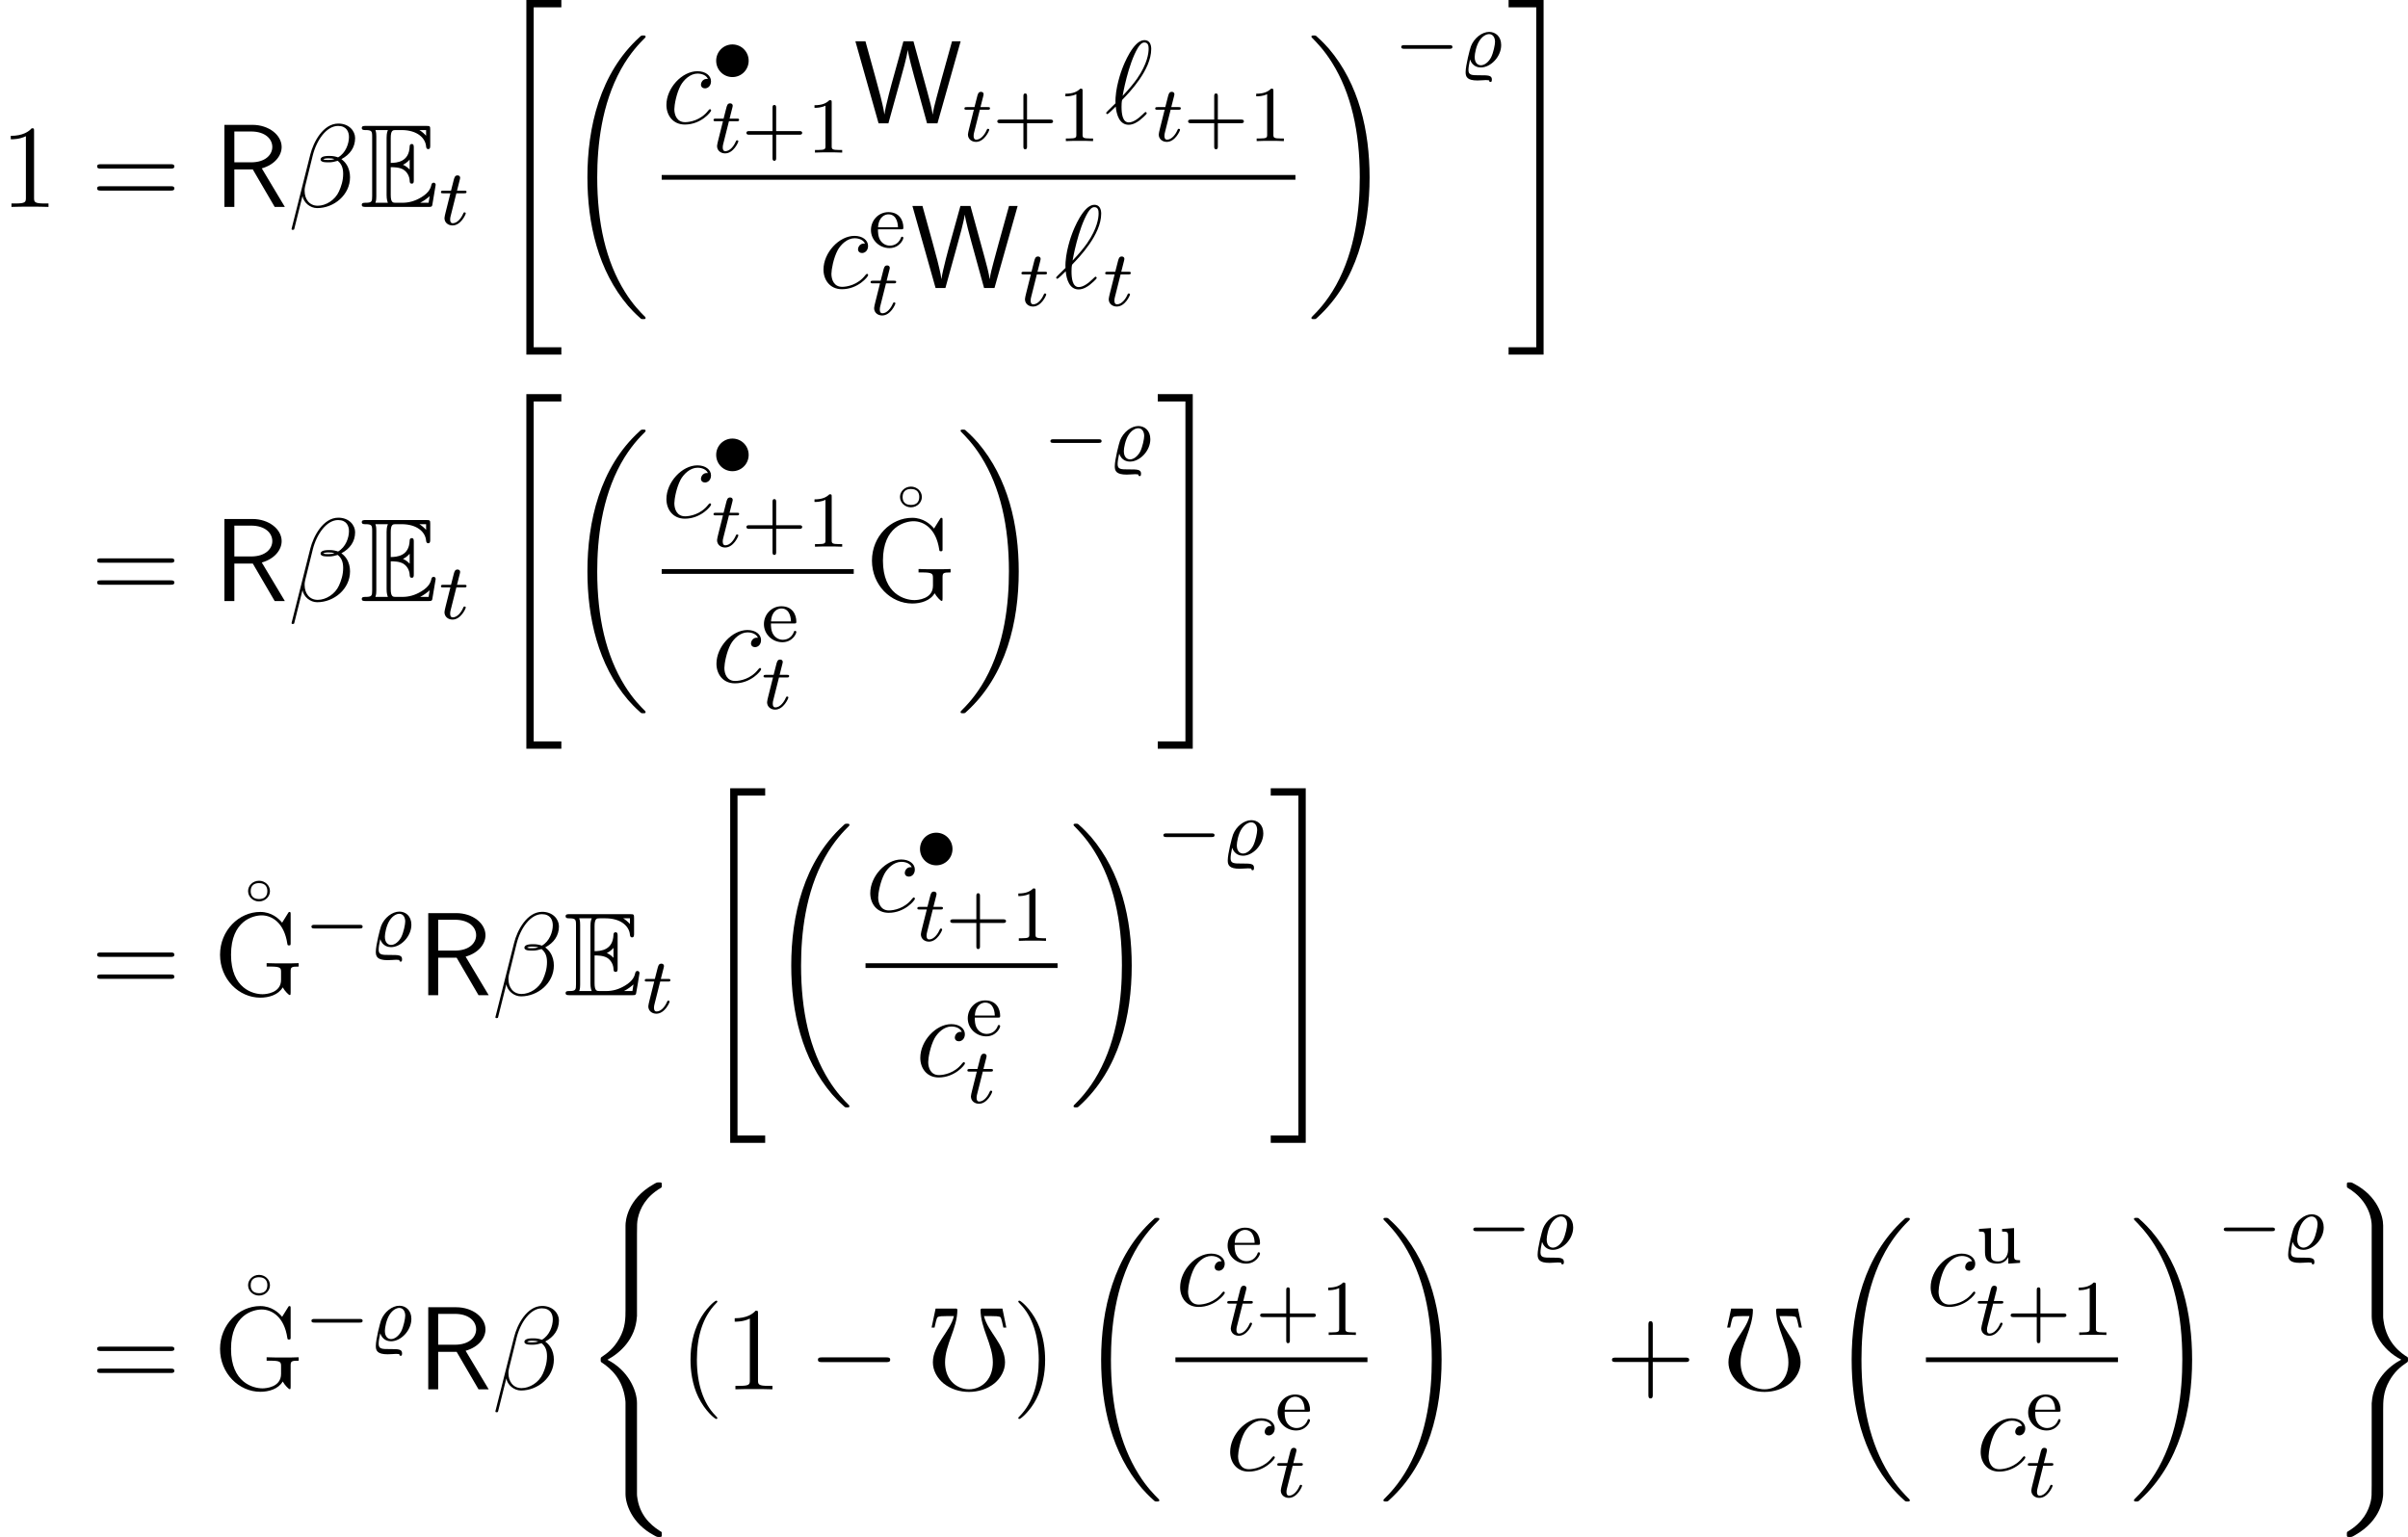
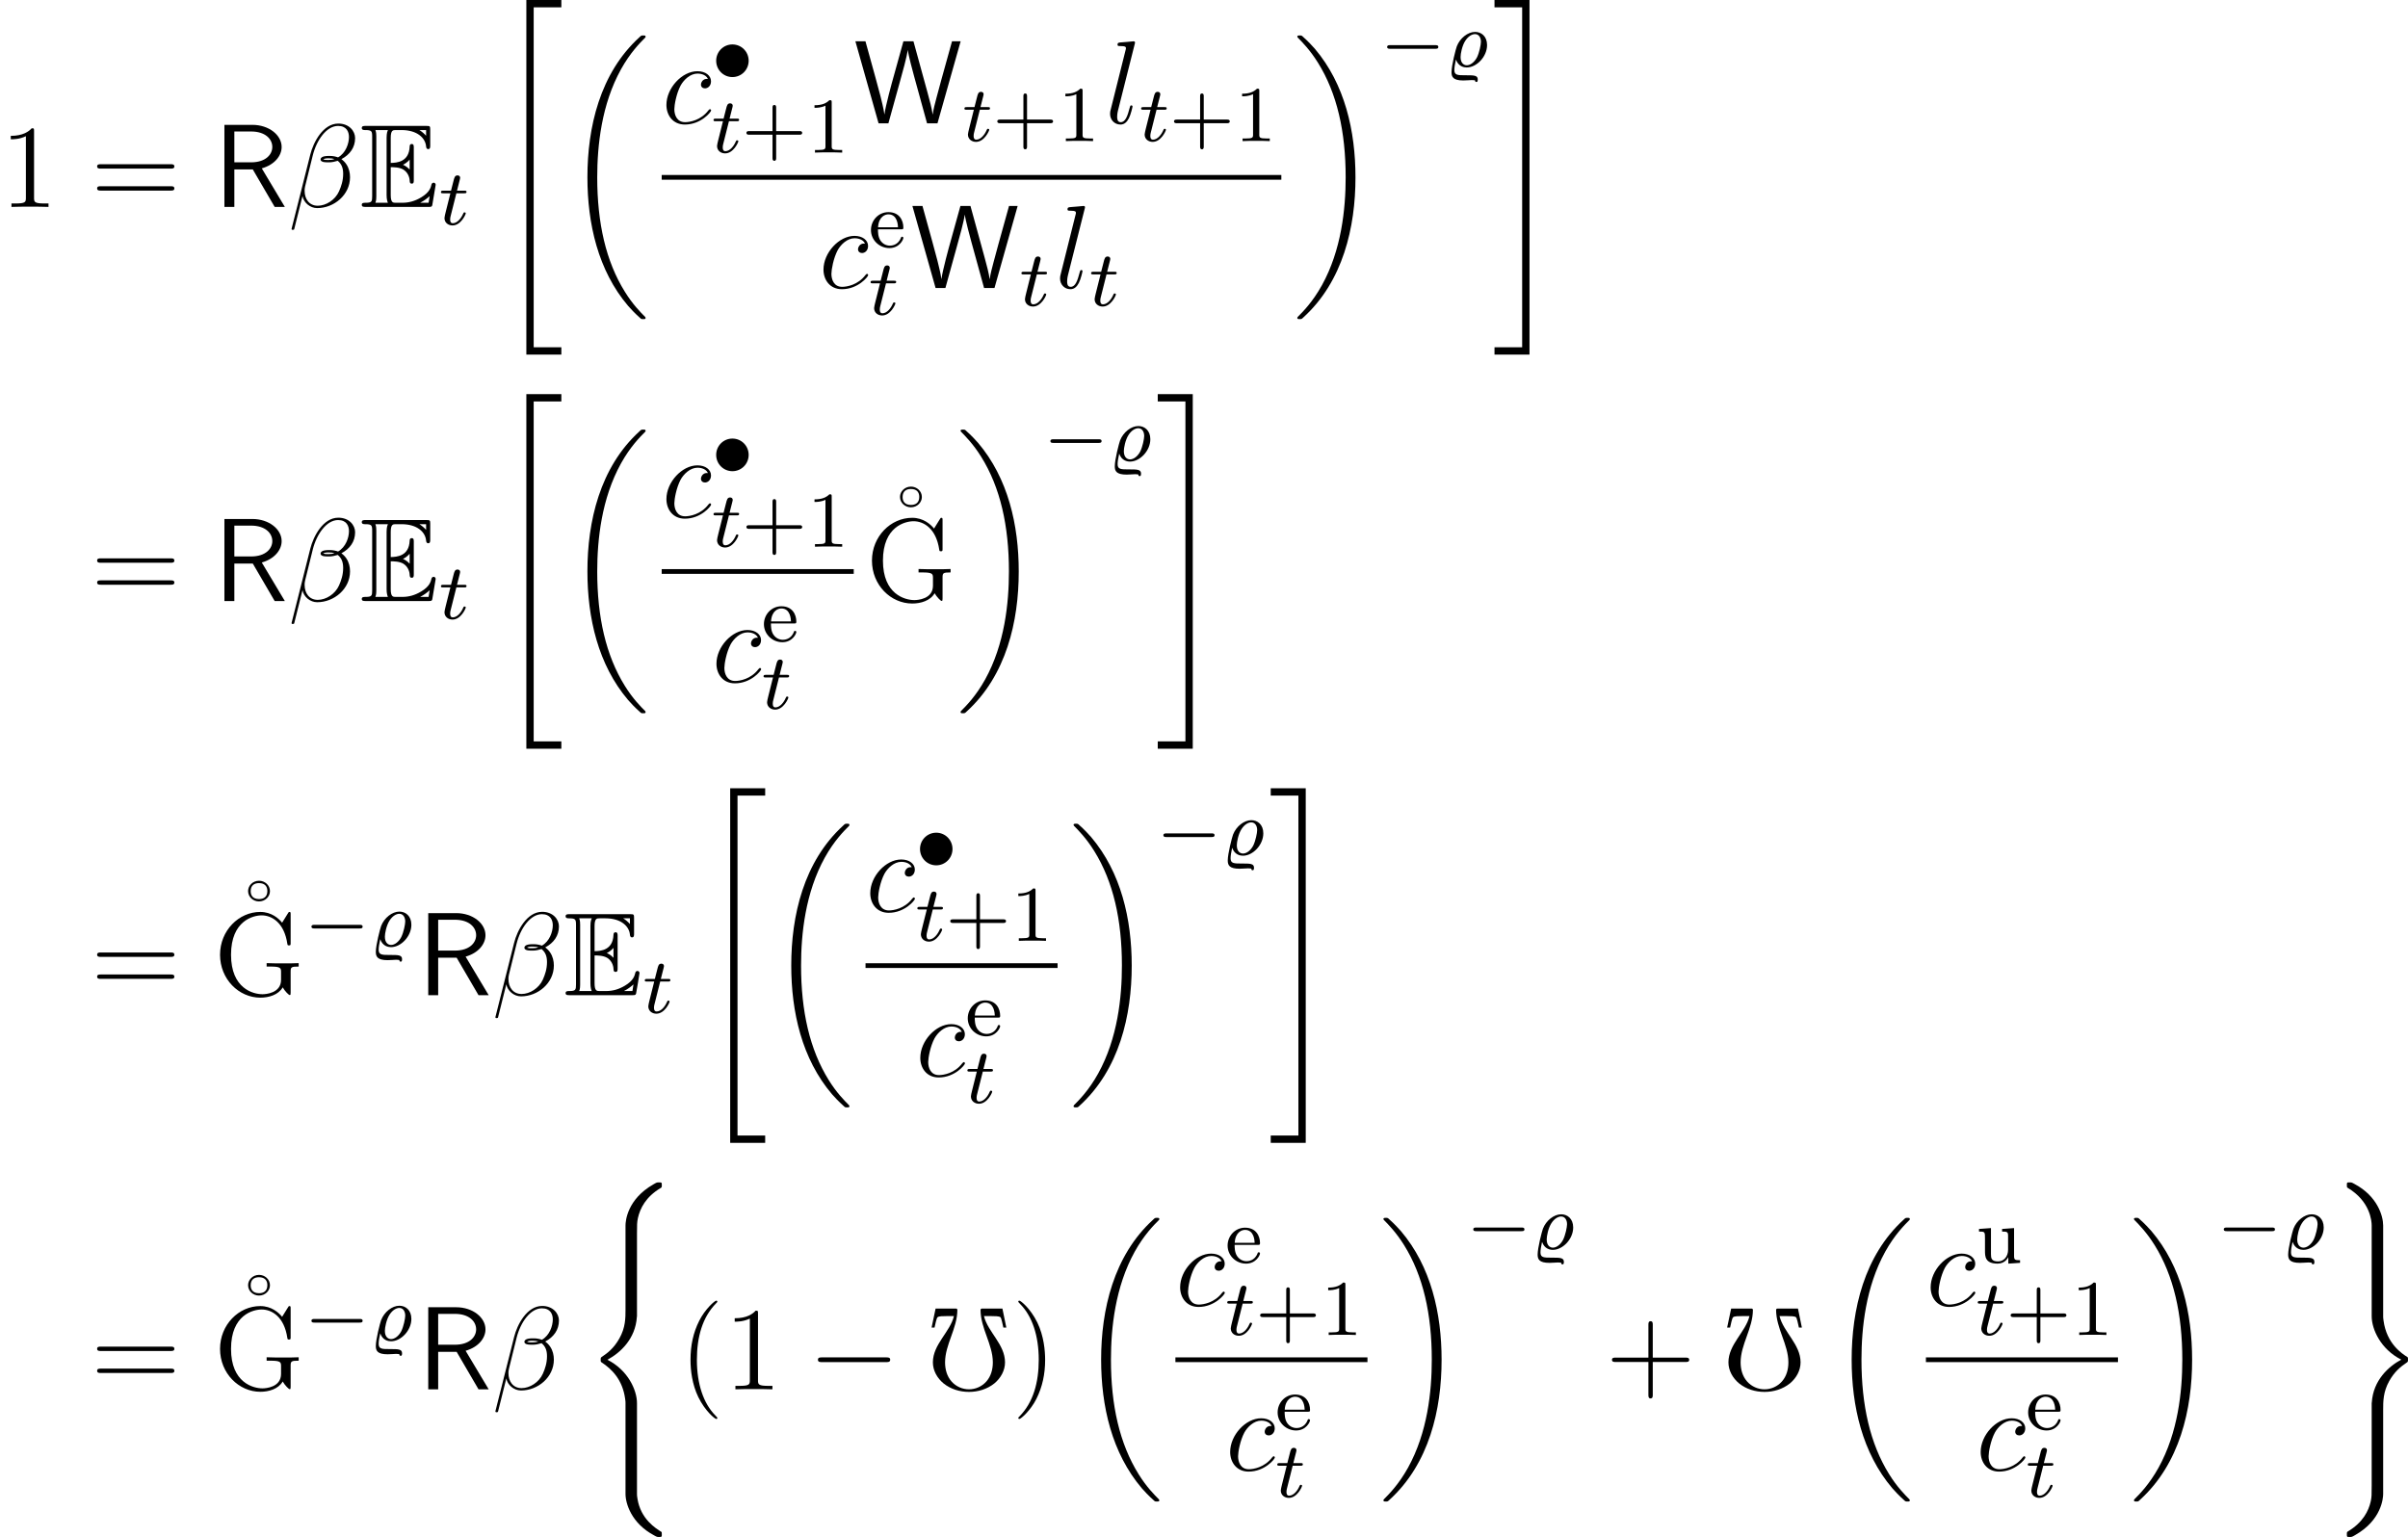
<svg xmlns="http://www.w3.org/2000/svg" xmlns:xlink="http://www.w3.org/1999/xlink" version="1.1" width="243.433pt" height="155.406pt" viewBox="100.648 284.634 243.433 155.406">
  <defs>
-     <use id="g21-48" xlink:href="#g11-48" transform="scale(1.2)" />
-     <path id="g11-48" d="M2.501-6.804H.777L.438-5.2H.687C.757-5.509 .857-6.017 .946-6.077C1.056-6.167 1.415-6.167 1.664-6.167H2.321C1.993-4.822 .548-3.786 .548-2.271C.548-1.574 .917-.936 1.445-.498C2.052-.01 2.819 .219 3.587 .219S5.121-.01 5.729-.498C6.257-.936 6.625-1.574 6.625-2.271C6.625-3.786 5.181-4.822 4.852-6.167H5.509C5.758-6.167 6.117-6.167 6.237-6.077C6.316-6.017 6.416-5.509 6.486-5.2H6.735L6.406-6.804H4.682C4.613-6.804 4.563-6.755 4.563-6.695C4.563-5.141 5.599-3.776 5.599-2.271C5.599-1.674 5.44-1.096 5.051-.658C4.682-.239 4.144 0 3.587 0S2.491-.239 2.122-.658C1.733-1.096 1.574-1.674 1.574-2.271C1.574-3.776 2.61-5.141 2.61-6.695C2.61-6.755 2.56-6.804 2.501-6.804Z" />
-     <path id="g28-0" d="M7.878-2.75C8.082-2.75 8.297-2.75 8.297-2.989S8.082-3.228 7.878-3.228H1.411C1.207-3.228 .992-3.228 .992-2.989S1.207-2.75 1.411-2.75H7.878Z" />
-     <path id="g27-0" d="M5.571-1.809C5.699-1.809 5.874-1.809 5.874-1.993S5.699-2.176 5.571-2.176H1.004C.877-2.176 .701-2.176 .701-1.993S.877-1.809 1.004-1.809H5.571Z" />
-     <path id="g27-15" d="M3.754-1.993C3.754-2.909 3.021-3.642 2.112-3.642S.47-2.909 .47-1.993S1.203-.343 2.112-.343S3.754-1.076 3.754-1.993Z" />
    <path id="g31-43" d="M3.475-1.809H5.818C5.93-1.809 6.105-1.809 6.105-1.993S5.93-2.176 5.818-2.176H3.475V-4.527C3.475-4.639 3.475-4.814 3.292-4.814S3.108-4.639 3.108-4.527V-2.176H.757C.646-2.176 .47-2.176 .47-1.993S.646-1.809 .757-1.809H3.108V.542C3.108 .654 3.108 .829 3.292 .829S3.475 .654 3.475 .542V-1.809Z" />
    <path id="g31-49" d="M2.503-5.077C2.503-5.292 2.487-5.3 2.271-5.3C1.945-4.981 1.522-4.79 .765-4.79V-4.527C.98-4.527 1.411-4.527 1.873-4.742V-.654C1.873-.359 1.849-.263 1.092-.263H.813V0C1.14-.024 1.825-.024 2.184-.024S3.236-.024 3.563 0V-.263H3.284C2.527-.263 2.503-.359 2.503-.654V-5.077Z" />
    <path id="g31-101" d="M3.292-1.817C3.467-1.817 3.515-1.817 3.515-2C3.515-2.71 3.124-3.555 2-3.555C1.012-3.555 .239-2.734 .239-1.745C.239-.717 1.1 .08 2.104 .08C3.116 .08 3.515-.773 3.515-.956C3.515-.988 3.491-1.068 3.387-1.068C3.3-1.068 3.284-1.012 3.268-.964C2.981-.191 2.295-.167 2.152-.167C1.793-.167 1.427-.335 1.188-.701S.948-1.578 .948-1.817H3.292ZM.956-2.024C1.028-3.14 1.706-3.332 2-3.332C2.933-3.332 2.965-2.208 2.973-2.024H.956Z" />
    <path id="g31-117" d="M2.662-3.427V-3.164C3.204-3.164 3.268-3.108 3.268-2.718V-1.331C3.268-.646 2.853-.143 2.256-.143C1.57-.143 1.538-.486 1.538-.885V-3.515L.327-3.427V-3.164C.933-3.164 .933-3.14 .933-2.431V-1.235C.933-.662 .933 .08 2.208 .08C2.957 .08 3.244-.494 3.284-.566H3.292V.08L4.479 0V-.263C3.937-.263 3.873-.319 3.873-.709V-3.515L2.662-3.427Z" />
-     <path id="g26-18" d="M8.369 28.083C8.369 28.035 8.345 28.011 8.321 27.975C7.878 27.533 7.077 26.732 6.276 25.441C4.352 22.356 3.479 18.471 3.479 13.868C3.479 10.652 3.909 6.504 5.882 2.941C6.826 1.243 7.807 .263 8.333-.263C8.369-.299 8.369-.323 8.369-.359C8.369-.478 8.285-.478 8.118-.478S7.926-.478 7.747-.299C3.742 3.347 2.487 8.823 2.487 13.856C2.487 18.554 3.563 23.289 6.599 26.863C6.838 27.138 7.293 27.628 7.783 28.059C7.926 28.202 7.95 28.202 8.118 28.202S8.369 28.202 8.369 28.083Z" />
-     <path id="g26-19" d="M6.3 13.868C6.3 9.17 5.224 4.435 2.188 .861C1.949 .586 1.494 .096 1.004-.335C.861-.478 .837-.478 .669-.478C.526-.478 .418-.478 .418-.359C.418-.311 .466-.263 .49-.239C.909 .191 1.71 .992 2.511 2.283C4.435 5.368 5.308 9.253 5.308 13.856C5.308 17.072 4.878 21.22 2.905 24.783C1.961 26.481 .968 27.473 .466 27.975C.442 28.011 .418 28.047 .418 28.083C.418 28.202 .526 28.202 .669 28.202C.837 28.202 .861 28.202 1.04 28.023C5.045 24.377 6.3 18.901 6.3 13.868Z" />
-     <path id="g26-34" d="M3.288 35.375H6.826V34.634H4.029V.263H6.826V-.478H3.288V35.375Z" />
-     <path id="g26-35" d="M2.929 34.634H.132V35.375H3.67V-.478H.132V.263H2.929V34.634Z" />
-     <path id="g26-40" d="M5.392 21.842C5.392 20.527 4.483 18.507 2.403 17.455C3.694 16.761 5.236 15.362 5.38 13.127L5.392 13.055V4.77C5.392 3.79 5.392 3.575 5.487 3.12C5.703 2.164 6.276 .98 7.795 .084C7.89 .024 7.902 .012 7.902-.203C7.902-.466 7.89-.478 7.627-.478C7.412-.478 7.388-.478 7.066-.287C4.388 1.231 4.232 3.455 4.232 3.873V12.374C4.232 13.234 4.232 14.203 3.61 15.303C3.061 16.283 2.415 16.773 1.901 17.12C1.733 17.227 1.722 17.239 1.722 17.443C1.722 17.658 1.733 17.67 1.829 17.73C2.845 18.399 3.933 19.463 4.196 21.412C4.232 21.675 4.232 21.699 4.232 21.842V31.024C4.232 31.992 4.83 34 7.137 35.22C7.412 35.375 7.436 35.375 7.627 35.375C7.89 35.375 7.902 35.363 7.902 35.1C7.902 34.885 7.89 34.873 7.843 34.849C7.329 34.527 5.762 33.582 5.44 31.502C5.392 31.191 5.392 31.167 5.392 31.012V21.842Z" />
-     <path id="g26-41" d="M4.232 30.127C4.232 31.107 4.232 31.323 4.136 31.777C3.921 32.733 3.347 33.905 1.829 34.813C1.733 34.873 1.722 34.885 1.722 35.1C1.722 35.375 1.733 35.375 2.008 35.375C2.212 35.375 2.236 35.375 2.558 35.184C5.236 33.666 5.392 31.442 5.392 31.024V22.524C5.392 21.663 5.392 20.694 6.013 19.595C6.539 18.662 7.149 18.16 7.723 17.777C7.89 17.67 7.902 17.658 7.902 17.443C7.902 17.287 7.902 17.227 7.855 17.192C7.293 16.833 5.738 15.841 5.428 13.485C5.392 13.222 5.392 13.199 5.392 13.055V3.873C5.392 2.905 4.794 .897 2.487-.323C2.212-.478 2.188-.478 2.008-.478C1.733-.478 1.722-.478 1.722-.203C1.722-.012 1.722 .024 1.805 .072C4.077 1.423 4.232 3.419 4.232 3.885V13.055C4.232 14.37 5.141 16.391 7.221 17.443C5.93 18.136 4.388 19.535 4.244 21.77L4.232 21.842V30.127Z" />
+     <path id="g27-0" d="M5.571-1.809C5.699-1.809 5.874-1.809 5.874-1.993S5.699-2.176 5.571-2.176H1.004C.877-2.176 .701-2.176 .701-1.993S.877-1.809 1.004-1.809H5.571Z" />
+     <path id="g27-15" d="M3.754-1.993C3.754-2.909 3.021-3.642 2.112-3.642S.47-2.909 .47-1.993S1.203-.343 2.112-.343S3.754-1.076 3.754-1.993Z" />
+     <path id="g11-48" d="M2.501-6.804H.777L.438-5.2H.687C.757-5.509 .857-6.017 .946-6.077C1.056-6.167 1.415-6.167 1.664-6.167H2.321C1.993-4.822 .548-3.786 .548-2.271C.548-1.574 .917-.936 1.445-.498C2.052-.01 2.819 .219 3.587 .219S5.121-.01 5.729-.498C6.257-.936 6.625-1.574 6.625-2.271C6.625-3.786 5.181-4.822 4.852-6.167H5.509C5.758-6.167 6.117-6.167 6.237-6.077C6.316-6.017 6.416-5.509 6.486-5.2H6.735L6.406-6.804H4.682C4.613-6.804 4.563-6.755 4.563-6.695C4.563-5.141 5.599-3.776 5.599-2.271C5.599-1.674 5.44-1.096 5.051-.658C4.682-.239 4.144 0 3.587 0S2.491-.239 2.122-.658C1.733-1.096 1.574-1.674 1.574-2.271C1.574-3.776 2.61-5.141 2.61-6.695C2.61-6.755 2.56-6.804 2.501-6.804Z" />
+     <path id="g22-69" d="M2.064-2.678C2.264-2.678 2.646-2.678 2.925-2.511C3.308-2.264 3.339-1.833 3.339-1.785C3.347-1.674 3.347-1.57 3.483-1.57S3.618-1.682 3.618-1.825V-3.985C3.618-4.113 3.618-4.24 3.483-4.24S3.339-4.121 3.339-4.057C3.292-3.029 2.479-2.973 2.064-2.965V-4.647C2.064-5.181 2.216-5.181 2.407-5.181H2.79C3.866-5.181 4.4-4.631 4.447-4.081C4.455-4.017 4.463-3.897 4.591-3.897C4.726-3.897 4.726-4.025 4.726-4.16V-5.197C4.726-5.444 4.71-5.46 4.463-5.46H.383C.239-5.46 .112-5.46 .112-5.316C.112-5.181 .263-5.181 .327-5.181C.781-5.181 .813-5.117 .813-4.726V-.733C.813-.359 .789-.279 .367-.279C.247-.279 .112-.279 .112-.143C.112 0 .239 0 .383 0H4.607C4.758 0 4.838 0 4.862-.112C4.87-.12 5.093-1.451 5.093-1.49C5.093-1.578 5.021-1.634 4.957-1.634C4.846-1.634 4.814-1.53 4.814-1.522C4.766-1.315 4.686-.98 4.105-.638C3.69-.391 3.284-.279 2.845-.279H2.407C2.216-.279 2.064-.279 2.064-.813V-2.678ZM4.447-5.181V-4.798C4.312-4.949 4.16-5.077 3.993-5.181H4.447ZM2.893-2.845C3.021-2.901 3.196-3.021 3.339-3.188V-2.519C3.148-2.734 2.901-2.837 2.893-2.837V-2.845ZM1.092-4.742C1.092-4.838 1.092-5.037 1.028-5.181H1.873C1.785-4.997 1.785-4.734 1.785-4.663V-.797C1.785-.51 1.841-.351 1.873-.279H1.028C1.092-.422 1.092-.622 1.092-.717V-4.742ZM4.057-.279V-.287C4.312-.414 4.527-.582 4.686-.725C4.678-.693 4.623-.343 4.615-.279H4.057Z" />
    <path id="g29-37" d="M3.013 1.435C3.005 1.459 3.013 1.546 3.132 1.546C3.196 1.546 3.276 1.546 3.276 1.299C3.276 .869 2.893 .869 2.056 .869C1.243 .869 .909 .869 .909 .335C.909 .096 .964-.255 1.068-.725C1.315-.008 1.889 .08 2.16 .08C3.156 .08 4.216-1.004 4.216-2.184C4.216-3.084 3.618-3.515 3.005-3.515C2.271-3.515 1.474-2.885 1.156-2.056C1.052-1.777 .622-.128 .622 .558C.622 1.028 .773 1.395 1.817 1.395C2.088 1.395 2.534 1.355 2.67 1.355C2.742 1.355 2.861 1.363 2.941 1.371C2.981 1.379 3.005 1.403 3.013 1.403V1.435ZM2.168-.143C1.865-.143 1.538-.359 1.538-.98C1.538-1.307 1.69-2.112 2.008-2.606C2.311-3.084 2.702-3.292 2.997-3.292C3.379-3.292 3.595-2.949 3.595-2.511C3.595-2.224 3.435-1.427 3.196-.94C2.941-.454 2.527-.143 2.168-.143Z" />
    <path id="g29-116" d="M1.761-3.172H2.542C2.694-3.172 2.79-3.172 2.79-3.324C2.79-3.435 2.686-3.435 2.55-3.435H1.825L2.112-4.567C2.144-4.686 2.144-4.726 2.144-4.734C2.144-4.902 2.016-4.981 1.881-4.981C1.61-4.981 1.554-4.766 1.467-4.407L1.219-3.435H.454C.303-3.435 .199-3.435 .199-3.284C.199-3.172 .303-3.172 .438-3.172H1.156L.677-1.259C.63-1.06 .558-.781 .558-.669C.558-.191 .948 .08 1.371 .08C2.224 .08 2.71-1.044 2.71-1.14C2.71-1.227 2.638-1.243 2.59-1.243C2.503-1.243 2.495-1.211 2.439-1.092C2.279-.709 1.881-.143 1.395-.143C1.227-.143 1.132-.255 1.132-.518C1.132-.669 1.156-.757 1.18-.861L1.761-3.172Z" />
-     <path id="g22-69" d="M2.064-2.678C2.264-2.678 2.646-2.678 2.925-2.511C3.308-2.264 3.339-1.833 3.339-1.785C3.347-1.674 3.347-1.57 3.483-1.57S3.618-1.682 3.618-1.825V-3.985C3.618-4.113 3.618-4.24 3.483-4.24S3.339-4.121 3.339-4.057C3.292-3.029 2.479-2.973 2.064-2.965V-4.647C2.064-5.181 2.216-5.181 2.407-5.181H2.79C3.866-5.181 4.4-4.631 4.447-4.081C4.455-4.017 4.463-3.897 4.591-3.897C4.726-3.897 4.726-4.025 4.726-4.16V-5.197C4.726-5.444 4.71-5.46 4.463-5.46H.383C.239-5.46 .112-5.46 .112-5.316C.112-5.181 .263-5.181 .327-5.181C.781-5.181 .813-5.117 .813-4.726V-.733C.813-.359 .789-.279 .367-.279C.247-.279 .112-.279 .112-.143C.112 0 .239 0 .383 0H4.607C4.758 0 4.838 0 4.862-.112C4.87-.12 5.093-1.451 5.093-1.49C5.093-1.578 5.021-1.634 4.957-1.634C4.846-1.634 4.814-1.53 4.814-1.522C4.766-1.315 4.686-.98 4.105-.638C3.69-.391 3.284-.279 2.845-.279H2.407C2.216-.279 2.064-.279 2.064-.813V-2.678ZM4.447-5.181V-4.798C4.312-4.949 4.16-5.077 3.993-5.181H4.447ZM2.893-2.845C3.021-2.901 3.196-3.021 3.339-3.188V-2.519C3.148-2.734 2.901-2.837 2.893-2.837V-2.845ZM1.092-4.742C1.092-4.838 1.092-5.037 1.028-5.181H1.873C1.785-4.997 1.785-4.734 1.785-4.663V-.797C1.785-.51 1.841-.351 1.873-.279H1.028C1.092-.422 1.092-.622 1.092-.717V-4.742ZM4.057-.279V-.287C4.312-.414 4.527-.582 4.686-.725C4.678-.693 4.623-.343 4.615-.279H4.057Z" />
-     <path id="g30-12" d="M6.767-6.958C6.767-7.675 6.157-8.428 5.069-8.428C3.527-8.428 2.546-6.539 2.236-5.296L.347 2.2C.323 2.295 .395 2.319 .454 2.319C.538 2.319 .598 2.307 .61 2.248L1.447-1.1C1.566-.43 2.224 .12 2.929 .12C4.639 .12 6.253-1.219 6.253-3.001C6.253-3.455 6.145-3.909 5.894-4.292C5.75-4.519 5.571-4.686 5.38-4.83C6.241-5.284 6.767-6.013 6.767-6.958ZM4.686-4.842C4.495-4.77 4.304-4.746 4.077-4.746C3.909-4.746 3.754-4.734 3.539-4.806C3.658-4.89 3.838-4.914 4.089-4.914C4.304-4.914 4.519-4.89 4.686-4.842ZM6.145-7.066C6.145-6.408 5.822-5.452 5.045-5.009C4.818-5.093 4.507-5.153 4.244-5.153C3.993-5.153 3.276-5.177 3.276-4.794C3.276-4.471 3.933-4.507 4.136-4.507C4.447-4.507 4.722-4.579 5.009-4.663C5.392-4.352 5.559-3.945 5.559-3.347C5.559-2.654 5.368-2.092 5.141-1.578C4.746-.693 3.814-.12 2.989-.12C2.116-.12 1.662-.813 1.662-1.626C1.662-1.733 1.662-1.889 1.71-2.068L2.487-5.212C2.881-6.779 3.885-8.189 5.045-8.189C5.906-8.189 6.145-7.592 6.145-7.066Z" />
-     <path id="g30-96" d="M1.1-2.032C.347-1.291 .155-1.112 .155-1.064S.203-.933 .287-.933C.347-.933 1.028-1.59 1.124-1.698C1.196-.897 1.494 .143 2.427 .143C2.905 .143 3.335-.155 3.527-.299C3.682-.418 4.256-.909 4.256-1.016C4.256-1.076 4.196-1.148 4.136-1.148C4.089-1.148 3.909-.968 3.862-.921C3.443-.514 2.917-.096 2.439-.096C1.793-.096 1.71-1.028 1.71-1.674C1.71-1.793 1.71-2.295 1.793-2.391C2.499-3.12 4.71-5.404 4.71-7.52C4.71-7.998 4.531-8.416 4.017-8.416C2.905-8.416 1.937-5.954 1.769-5.499C1.722-5.38 1.028-3.539 1.1-2.032ZM1.817-2.774C1.829-2.845 2.367-5.978 3.371-7.651C3.575-7.974 3.778-8.177 4.017-8.177C4.423-8.177 4.447-7.795 4.447-7.532C4.447-7.113 4.328-6.037 3.288-4.531C2.977-4.089 2.499-3.491 1.817-2.774Z" />
-     <path id="g30-99" d="M4.674-4.495C4.447-4.495 4.34-4.495 4.172-4.352C4.101-4.292 3.969-4.113 3.969-3.921C3.969-3.682 4.148-3.539 4.376-3.539C4.663-3.539 4.985-3.778 4.985-4.256C4.985-4.83 4.435-5.272 3.61-5.272C2.044-5.272 .478-3.563 .478-1.865C.478-.825 1.124 .12 2.343 .12C3.969 .12 4.997-1.148 4.997-1.303C4.997-1.375 4.926-1.435 4.878-1.435C4.842-1.435 4.83-1.423 4.722-1.315C3.957-.299 2.821-.12 2.367-.12C1.542-.12 1.279-.837 1.279-1.435C1.279-1.853 1.482-3.013 1.913-3.826C2.224-4.388 2.869-5.033 3.622-5.033C3.778-5.033 4.435-5.009 4.674-4.495Z" />
    <use id="g23-69" xlink:href="#g22-69" transform="scale(1.5)" />
-     <path id="g19-82" d="M4.866-3.897C6.169-4.268 6.874-5.177 6.874-6.061C6.874-7.257 5.595-8.297 3.909-8.297H1.088V0H2.092V-3.79H3.957L6.169 0H7.197L4.866-3.897ZM2.092-4.507V-7.627H3.778C5.224-7.627 5.93-6.862 5.93-6.061C5.93-5.32 5.284-4.507 3.778-4.507H2.092Z" />
-     <path id="g19-87" d="M10.807-8.297H9.935L8.847-4.376L8.369-2.606C8.213-2.032 8.034-1.339 7.986-.909H7.974C7.914-1.411 7.651-2.439 7.448-3.156L6.037-8.297H5.021L3.993-4.591C3.909-4.304 3.192-1.698 3.108-.921H3.096C3.049-1.387 2.75-2.546 2.702-2.75L2.188-4.663L1.184-8.297H.167L2.511 0H3.503L4.627-4.065C4.926-5.129 5.38-6.767 5.452-7.4H5.464C5.464-7.388 5.547-6.779 6.109-4.734L7.412 0H8.464L10.807-8.297Z" />
    <path id="g40-23" d="M5.487-7.496C5.487-8.106 4.961-8.548 4.388-8.548C3.742-8.548 3.276-8.046 3.276-7.508C3.276-6.898 3.802-6.456 4.376-6.456C5.021-6.456 5.487-6.958 5.487-7.496ZM4.388-6.695C3.754-6.695 3.539-7.066 3.539-7.496C3.539-8.094 3.921-8.309 4.376-8.309C5.009-8.309 5.224-7.938 5.224-7.508C5.224-6.91 4.842-6.695 4.388-6.695Z" />
    <path id="g40-40" d="M3.885 2.905C3.885 2.869 3.885 2.845 3.682 2.642C2.487 1.435 1.817-.538 1.817-2.977C1.817-5.296 2.379-7.293 3.766-8.703C3.885-8.811 3.885-8.835 3.885-8.871C3.885-8.942 3.826-8.966 3.778-8.966C3.622-8.966 2.642-8.106 2.056-6.934C1.447-5.727 1.172-4.447 1.172-2.977C1.172-1.913 1.339-.49 1.961 .789C2.666 2.224 3.646 3.001 3.778 3.001C3.826 3.001 3.885 2.977 3.885 2.905Z" />
    <path id="g40-41" d="M3.371-2.977C3.371-3.885 3.252-5.368 2.582-6.755C1.877-8.189 .897-8.966 .765-8.966C.717-8.966 .658-8.942 .658-8.871C.658-8.835 .658-8.811 .861-8.608C2.056-7.4 2.726-5.428 2.726-2.989C2.726-.669 2.164 1.327 .777 2.738C.658 2.845 .658 2.869 .658 2.905C.658 2.977 .717 3.001 .765 3.001C.921 3.001 1.901 2.14 2.487 .968C3.096-.251 3.371-1.542 3.371-2.977Z" />
    <path id="g40-43" d="M4.77-2.762H8.07C8.237-2.762 8.452-2.762 8.452-2.977C8.452-3.204 8.249-3.204 8.07-3.204H4.77V-6.504C4.77-6.671 4.77-6.886 4.555-6.886C4.328-6.886 4.328-6.683 4.328-6.504V-3.204H1.028C.861-3.204 .646-3.204 .646-2.989C.646-2.762 .849-2.762 1.028-2.762H4.328V.538C4.328 .705 4.328 .921 4.543 .921C4.77 .921 4.77 .717 4.77 .538V-2.762Z" />
    <path id="g40-49" d="M3.443-7.663C3.443-7.938 3.443-7.95 3.204-7.95C2.917-7.627 2.319-7.185 1.088-7.185V-6.838C1.363-6.838 1.961-6.838 2.618-7.149V-.921C2.618-.49 2.582-.347 1.53-.347H1.16V0C1.482-.024 2.642-.024 3.037-.024S4.579-.024 4.902 0V-.347H4.531C3.479-.347 3.443-.49 3.443-.921V-7.663Z" />
    <path id="g40-61" d="M8.07-3.873C8.237-3.873 8.452-3.873 8.452-4.089C8.452-4.316 8.249-4.316 8.07-4.316H1.028C.861-4.316 .646-4.316 .646-4.101C.646-3.873 .849-3.873 1.028-3.873H8.07ZM8.07-1.65C8.237-1.65 8.452-1.65 8.452-1.865C8.452-2.092 8.249-2.092 8.07-2.092H1.028C.861-2.092 .646-2.092 .646-1.877C.646-1.65 .849-1.65 1.028-1.65H8.07Z" />
    <path id="g40-71" d="M7.783-2.367C7.783-2.833 7.831-2.893 8.596-2.893V-3.24C8.285-3.216 7.46-3.216 7.101-3.216C6.719-3.216 5.679-3.216 5.356-3.24V-2.893H5.727C6.779-2.893 6.814-2.75 6.814-2.319V-1.554C6.814-.191 5.248-.096 4.937-.096C3.993-.096 1.757-.669 1.757-4.089C1.757-7.544 4.017-8.07 4.854-8.07C5.894-8.07 7.137-7.317 7.448-5.2C7.472-5.069 7.472-5.033 7.615-5.033C7.783-5.033 7.783-5.069 7.783-5.308V-8.141C7.783-8.357 7.783-8.416 7.663-8.416C7.592-8.416 7.58-8.393 7.508-8.273L6.922-7.329C6.575-7.759 5.846-8.416 4.71-8.416C2.546-8.416 .646-6.539 .646-4.089C.646-1.614 2.546 .251 4.722 .251C5.571 .251 6.539-.024 6.982-.789C7.197-.406 7.592-.012 7.687-.012S7.783-.084 7.783-.275V-2.367Z" />
+     <path id="g30-12" d="M6.767-6.958C6.767-7.675 6.157-8.428 5.069-8.428C3.527-8.428 2.546-6.539 2.236-5.296L.347 2.2C.323 2.295 .395 2.319 .454 2.319C.538 2.319 .598 2.307 .61 2.248L1.447-1.1C1.566-.43 2.224 .12 2.929 .12C4.639 .12 6.253-1.219 6.253-3.001C6.253-3.455 6.145-3.909 5.894-4.292C5.75-4.519 5.571-4.686 5.38-4.83C6.241-5.284 6.767-6.013 6.767-6.958ZM4.686-4.842C4.495-4.77 4.304-4.746 4.077-4.746C3.909-4.746 3.754-4.734 3.539-4.806C3.658-4.89 3.838-4.914 4.089-4.914C4.304-4.914 4.519-4.89 4.686-4.842ZM6.145-7.066C6.145-6.408 5.822-5.452 5.045-5.009C4.818-5.093 4.507-5.153 4.244-5.153C3.993-5.153 3.276-5.177 3.276-4.794C3.276-4.471 3.933-4.507 4.136-4.507C4.447-4.507 4.722-4.579 5.009-4.663C5.392-4.352 5.559-3.945 5.559-3.347C5.559-2.654 5.368-2.092 5.141-1.578C4.746-.693 3.814-.12 2.989-.12C2.116-.12 1.662-.813 1.662-1.626C1.662-1.733 1.662-1.889 1.71-2.068L2.487-5.212C2.881-6.779 3.885-8.189 5.045-8.189C5.906-8.189 6.145-7.592 6.145-7.066Z" />
+     <path id="g30-99" d="M4.674-4.495C4.447-4.495 4.34-4.495 4.172-4.352C4.101-4.292 3.969-4.113 3.969-3.921C3.969-3.682 4.148-3.539 4.376-3.539C4.663-3.539 4.985-3.778 4.985-4.256C4.985-4.83 4.435-5.272 3.61-5.272C2.044-5.272 .478-3.563 .478-1.865C.478-.825 1.124 .12 2.343 .12C3.969 .12 4.997-1.148 4.997-1.303C4.997-1.375 4.926-1.435 4.878-1.435C4.842-1.435 4.83-1.423 4.722-1.315C3.957-.299 2.821-.12 2.367-.12C1.542-.12 1.279-.837 1.279-1.435C1.279-1.853 1.482-3.013 1.913-3.826C2.224-4.388 2.869-5.033 3.622-5.033C3.778-5.033 4.435-5.009 4.674-4.495Z" />
+     <path id="g30-108" d="M3.037-7.998C3.049-8.046 3.072-8.118 3.072-8.177C3.072-8.297 2.953-8.297 2.929-8.297C2.917-8.297 2.487-8.261 2.271-8.237C2.068-8.225 1.889-8.201 1.674-8.189C1.387-8.165 1.303-8.153 1.303-7.938C1.303-7.819 1.423-7.819 1.542-7.819C2.152-7.819 2.152-7.711 2.152-7.592C2.152-7.544 2.152-7.52 2.092-7.305L.61-1.375C.574-1.243 .55-1.148 .55-.956C.55-.359 .992 .12 1.602 .12C1.997 .12 2.26-.143 2.451-.514C2.654-.909 2.821-1.662 2.821-1.71C2.821-1.769 2.774-1.817 2.702-1.817C2.594-1.817 2.582-1.757 2.534-1.578C2.319-.753 2.104-.12 1.626-.12C1.267-.12 1.267-.502 1.267-.669C1.267-.717 1.267-.968 1.351-1.303L3.037-7.998Z" />
+     <path id="g28-0" d="M7.878-2.75C8.082-2.75 8.297-2.75 8.297-2.989S8.082-3.228 7.878-3.228H1.411C1.207-3.228 .992-3.228 .992-2.989S1.207-2.75 1.411-2.75H7.878Z" />
+     <use id="g21-48" xlink:href="#g11-48" transform="scale(1.2)" />
+     <path id="g26-18" d="M8.369 28.083C8.369 28.035 8.345 28.011 8.321 27.975C7.878 27.533 7.077 26.732 6.276 25.441C4.352 22.356 3.479 18.471 3.479 13.868C3.479 10.652 3.909 6.504 5.882 2.941C6.826 1.243 7.807 .263 8.333-.263C8.369-.299 8.369-.323 8.369-.359C8.369-.478 8.285-.478 8.118-.478S7.926-.478 7.747-.299C3.742 3.347 2.487 8.823 2.487 13.856C2.487 18.554 3.563 23.289 6.599 26.863C6.838 27.138 7.293 27.628 7.783 28.059C7.926 28.202 7.95 28.202 8.118 28.202S8.369 28.202 8.369 28.083Z" />
+     <path id="g26-19" d="M6.3 13.868C6.3 9.17 5.224 4.435 2.188 .861C1.949 .586 1.494 .096 1.004-.335C.861-.478 .837-.478 .669-.478C.526-.478 .418-.478 .418-.359C.418-.311 .466-.263 .49-.239C.909 .191 1.71 .992 2.511 2.283C4.435 5.368 5.308 9.253 5.308 13.856C5.308 17.072 4.878 21.22 2.905 24.783C1.961 26.481 .968 27.473 .466 27.975C.442 28.011 .418 28.047 .418 28.083C.418 28.202 .526 28.202 .669 28.202C.837 28.202 .861 28.202 1.04 28.023C5.045 24.377 6.3 18.901 6.3 13.868Z" />
+     <path id="g26-34" d="M3.288 35.375H6.826V34.634H4.029V.263H6.826V-.478H3.288V35.375Z" />
+     <path id="g26-35" d="M2.929 34.634H.132V35.375H3.67V-.478H.132V.263H2.929V34.634Z" />
+     <path id="g26-40" d="M5.392 21.842C5.392 20.527 4.483 18.507 2.403 17.455C3.694 16.761 5.236 15.362 5.38 13.127L5.392 13.055V4.77C5.392 3.79 5.392 3.575 5.487 3.12C5.703 2.164 6.276 .98 7.795 .084C7.89 .024 7.902 .012 7.902-.203C7.902-.466 7.89-.478 7.627-.478C7.412-.478 7.388-.478 7.066-.287C4.388 1.231 4.232 3.455 4.232 3.873V12.374C4.232 13.234 4.232 14.203 3.61 15.303C3.061 16.283 2.415 16.773 1.901 17.12C1.733 17.227 1.722 17.239 1.722 17.443C1.722 17.658 1.733 17.67 1.829 17.73C2.845 18.399 3.933 19.463 4.196 21.412C4.232 21.675 4.232 21.699 4.232 21.842V31.024C4.232 31.992 4.83 34 7.137 35.22C7.412 35.375 7.436 35.375 7.627 35.375C7.89 35.375 7.902 35.363 7.902 35.1C7.902 34.885 7.89 34.873 7.843 34.849C7.329 34.527 5.762 33.582 5.44 31.502C5.392 31.191 5.392 31.167 5.392 31.012V21.842Z" />
+     <path id="g26-41" d="M4.232 30.127C4.232 31.107 4.232 31.323 4.136 31.777C3.921 32.733 3.347 33.905 1.829 34.813C1.733 34.873 1.722 34.885 1.722 35.1C1.722 35.375 1.733 35.375 2.008 35.375C2.212 35.375 2.236 35.375 2.558 35.184C5.236 33.666 5.392 31.442 5.392 31.024V22.524C5.392 21.663 5.392 20.694 6.013 19.595C6.539 18.662 7.149 18.16 7.723 17.777C7.89 17.67 7.902 17.658 7.902 17.443C7.902 17.287 7.902 17.227 7.855 17.192C7.293 16.833 5.738 15.841 5.428 13.485C5.392 13.222 5.392 13.199 5.392 13.055V3.873C5.392 2.905 4.794 .897 2.487-.323C2.212-.478 2.188-.478 2.008-.478C1.733-.478 1.722-.478 1.722-.203C1.722-.012 1.722 .024 1.805 .072C4.077 1.423 4.232 3.419 4.232 3.885V13.055C4.232 14.37 5.141 16.391 7.221 17.443C5.93 18.136 4.388 19.535 4.244 21.77L4.232 21.842V30.127Z" />
+     <path id="g19-82" d="M4.866-3.897C6.169-4.268 6.874-5.177 6.874-6.061C6.874-7.257 5.595-8.297 3.909-8.297H1.088V0H2.092V-3.79H3.957L6.169 0H7.197L4.866-3.897ZM2.092-4.507V-7.627H3.778C5.224-7.627 5.93-6.862 5.93-6.061C5.93-5.32 5.284-4.507 3.778-4.507H2.092Z" />
+     <path id="g19-87" d="M10.807-8.297H9.935L8.847-4.376L8.369-2.606C8.213-2.032 8.034-1.339 7.986-.909H7.974C7.914-1.411 7.651-2.439 7.448-3.156L6.037-8.297H5.021L3.993-4.591C3.909-4.304 3.192-1.698 3.108-.921H3.096C3.049-1.387 2.75-2.546 2.702-2.75L2.188-4.663L1.184-8.297H.167L2.511 0H3.503L4.627-4.065C4.926-5.129 5.38-6.767 5.452-7.4H5.464C5.464-7.388 5.547-6.779 6.109-4.734L7.412 0H8.464L10.807-8.297Z" />
  </defs>
  <g id="page1">
    <use x="100.648" y="305.555" xlink:href="#g40-49" />
    <use x="109.822" y="305.555" xlink:href="#g40-61" />
    <use x="122.247" y="305.555" xlink:href="#g19-82" />
    <use x="129.781" y="305.555" xlink:href="#g30-12" />
    <use x="137.053" y="305.555" xlink:href="#g23-69" />
    <use x="145.023" y="307.349" xlink:href="#g29-116" />
    <use x="150.571" y="285.112" xlink:href="#g26-34" />
    <use x="157.545" y="288.698" xlink:href="#g26-18" />
    <use x="167.541" y="297.107" xlink:href="#g30-99" />
    <use x="172.579" y="292.769" xlink:href="#g27-15" />
    <use x="172.579" y="300.063" xlink:href="#g29-116" />
    <use x="175.637" y="300.063" xlink:href="#g31-43" />
    <use x="182.224" y="300.063" xlink:href="#g31-49" />
    <use x="186.956" y="297.107" xlink:href="#g19-87" />
    <use x="197.942" y="298.9" xlink:href="#g29-116" />
    <use x="201" y="298.9" xlink:href="#g31-43" />
    <use x="207.587" y="298.9" xlink:href="#g31-49" />
-     <use x="212.319" y="297.107" xlink:href="#g30-96" />
-     <use x="217.231" y="298.9" xlink:href="#g29-116" />
-     <use x="220.289" y="298.9" xlink:href="#g31-43" />
-     <use x="226.876" y="298.9" xlink:href="#g31-49" />
-     <rect x="167.541" y="302.327" height=".478" width="64.067" />
+     <use x="212.319" y="297.107" xlink:href="#g30-108" />
+     <use x="215.806" y="298.9" xlink:href="#g29-116" />
+     <use x="218.864" y="298.9" xlink:href="#g31-43" />
+     <use x="225.451" y="298.9" xlink:href="#g31-49" />
+     <rect x="167.541" y="302.327" height=".478" width="62.642" />
    <use x="183.419" y="313.756" xlink:href="#g30-99" />
    <use x="188.457" y="309.638" xlink:href="#g31-101" />
    <use x="188.457" y="316.453" xlink:href="#g29-116" />
    <use x="192.719" y="313.756" xlink:href="#g19-87" />
    <use x="203.706" y="315.549" xlink:href="#g29-116" />
-     <use x="207.262" y="313.756" xlink:href="#g30-96" />
-     <use x="212.174" y="315.549" xlink:href="#g29-116" />
-     <use x="232.804" y="288.698" xlink:href="#g26-19" />
-     <use x="241.604" y="291.375" xlink:href="#g27-0" />
-     <use x="248.191" y="291.375" xlink:href="#g29-37" />
-     <use x="253.025" y="285.112" xlink:href="#g26-35" />
+     <use x="207.262" y="313.756" xlink:href="#g30-108" />
+     <use x="210.749" y="315.549" xlink:href="#g29-116" />
+     <use x="231.378" y="288.698" xlink:href="#g26-19" />
+     <use x="240.179" y="291.375" xlink:href="#g27-0" />
+     <use x="246.765" y="291.375" xlink:href="#g29-37" />
+     <use x="251.6" y="285.112" xlink:href="#g26-35" />
    <use x="109.822" y="345.406" xlink:href="#g40-61" />
    <use x="122.247" y="345.406" xlink:href="#g19-82" />
    <use x="129.781" y="345.406" xlink:href="#g30-12" />
    <use x="137.053" y="345.406" xlink:href="#g23-69" />
    <use x="145.023" y="347.2" xlink:href="#g29-116" />
    <use x="150.571" y="324.963" xlink:href="#g26-34" />
    <use x="157.545" y="328.549" xlink:href="#g26-18" />
    <use x="167.541" y="336.958" xlink:href="#g30-99" />
    <use x="172.579" y="332.62" xlink:href="#g27-15" />
    <use x="172.579" y="339.914" xlink:href="#g29-116" />
    <use x="175.637" y="339.914" xlink:href="#g31-43" />
    <use x="182.224" y="339.914" xlink:href="#g31-49" />
    <rect x="167.541" y="342.178" height=".478" width="19.415" />
    <use x="172.599" y="353.607" xlink:href="#g30-99" />
    <use x="177.637" y="349.489" xlink:href="#g31-101" />
    <use x="177.637" y="356.304" xlink:href="#g29-116" />
    <use x="188.356" y="342.384" xlink:href="#g40-23" />
    <use x="188.151" y="345.406" xlink:href="#g40-71" />
    <use x="197.336" y="328.549" xlink:href="#g26-19" />
    <use x="206.137" y="331.226" xlink:href="#g27-0" />
    <use x="212.723" y="331.226" xlink:href="#g29-37" />
    <use x="217.558" y="324.963" xlink:href="#g26-35" />
    <use x="109.822" y="385.257" xlink:href="#g40-61" />
    <use x="122.452" y="382.235" xlink:href="#g40-23" />
    <use x="122.247" y="385.257" xlink:href="#g40-71" />
    <use x="131.432" y="380.321" xlink:href="#g27-0" />
    <use x="138.019" y="380.321" xlink:href="#g29-37" />
    <use x="142.853" y="385.257" xlink:href="#g19-82" />
    <use x="150.387" y="385.257" xlink:href="#g30-12" />
    <use x="157.659" y="385.257" xlink:href="#g23-69" />
    <use x="165.629" y="387.05" xlink:href="#g29-116" />
    <use x="171.177" y="364.814" xlink:href="#g26-34" />
    <use x="178.151" y="368.4" xlink:href="#g26-18" />
    <use x="188.147" y="376.809" xlink:href="#g30-99" />
    <use x="193.185" y="372.471" xlink:href="#g27-15" />
    <use x="193.185" y="379.764" xlink:href="#g29-116" />
    <use x="196.243" y="379.764" xlink:href="#g31-43" />
    <use x="202.83" y="379.764" xlink:href="#g31-49" />
    <rect x="188.147" y="382.029" height=".478" width="19.415" />
    <use x="193.205" y="393.458" xlink:href="#g30-99" />
    <use x="198.243" y="389.34" xlink:href="#g31-101" />
    <use x="198.243" y="396.155" xlink:href="#g29-116" />
    <use x="208.758" y="368.4" xlink:href="#g26-19" />
    <use x="217.558" y="371.077" xlink:href="#g27-0" />
    <use x="224.144" y="371.077" xlink:href="#g29-37" />
    <use x="228.979" y="364.814" xlink:href="#g26-35" />
    <use x="109.822" y="425.108" xlink:href="#g40-61" />
    <use x="122.452" y="422.086" xlink:href="#g40-23" />
    <use x="122.247" y="425.108" xlink:href="#g40-71" />
    <use x="131.432" y="420.172" xlink:href="#g27-0" />
    <use x="138.019" y="420.172" xlink:href="#g29-37" />
    <use x="142.853" y="425.108" xlink:href="#g19-82" />
    <use x="150.387" y="425.108" xlink:href="#g30-12" />
    <use x="159.651" y="404.665" xlink:href="#g26-40" />
    <use x="169.282" y="425.108" xlink:href="#g40-40" />
    <use x="173.834" y="425.108" xlink:href="#g40-49" />
    <use x="182.344" y="425.108" xlink:href="#g28-0" />
    <use x="194.299" y="425.108" xlink:href="#g21-48" />
    <use x="202.933" y="425.108" xlink:href="#g40-41" />
    <use x="209.478" y="408.251" xlink:href="#g26-18" />
    <use x="219.474" y="416.66" xlink:href="#g30-99" />
    <use x="224.512" y="412.321" xlink:href="#g31-101" />
    <use x="224.512" y="419.615" xlink:href="#g29-116" />
    <use x="227.57" y="419.615" xlink:href="#g31-43" />
    <use x="234.156" y="419.615" xlink:href="#g31-49" />
    <rect x="219.474" y="421.88" height=".478" width="19.415" />
    <use x="224.531" y="433.309" xlink:href="#g30-99" />
    <use x="229.569" y="429.191" xlink:href="#g31-101" />
    <use x="229.569" y="436.006" xlink:href="#g29-116" />
    <use x="240.084" y="408.251" xlink:href="#g26-19" />
    <use x="248.885" y="410.928" xlink:href="#g27-0" />
    <use x="255.471" y="410.928" xlink:href="#g29-37" />
    <use x="262.962" y="425.108" xlink:href="#g40-43" />
    <use x="274.724" y="425.108" xlink:href="#g21-48" />
    <use x="285.351" y="408.251" xlink:href="#g26-18" />
    <use x="295.346" y="416.66" xlink:href="#g30-99" />
    <use x="300.384" y="412.321" xlink:href="#g31-117" />
    <use x="300.384" y="419.615" xlink:href="#g29-116" />
    <use x="303.442" y="419.615" xlink:href="#g31-43" />
    <use x="310.029" y="419.615" xlink:href="#g31-49" />
    <rect x="295.346" y="421.88" height=".478" width="19.415" />
    <use x="300.404" y="433.309" xlink:href="#g30-99" />
    <use x="305.442" y="429.191" xlink:href="#g31-101" />
    <use x="305.442" y="436.006" xlink:href="#g29-116" />
    <use x="315.957" y="408.251" xlink:href="#g26-19" />
    <use x="324.757" y="410.928" xlink:href="#g27-0" />
    <use x="331.344" y="410.928" xlink:href="#g29-37" />
    <use x="336.178" y="404.665" xlink:href="#g26-41" />
  </g>
</svg>
